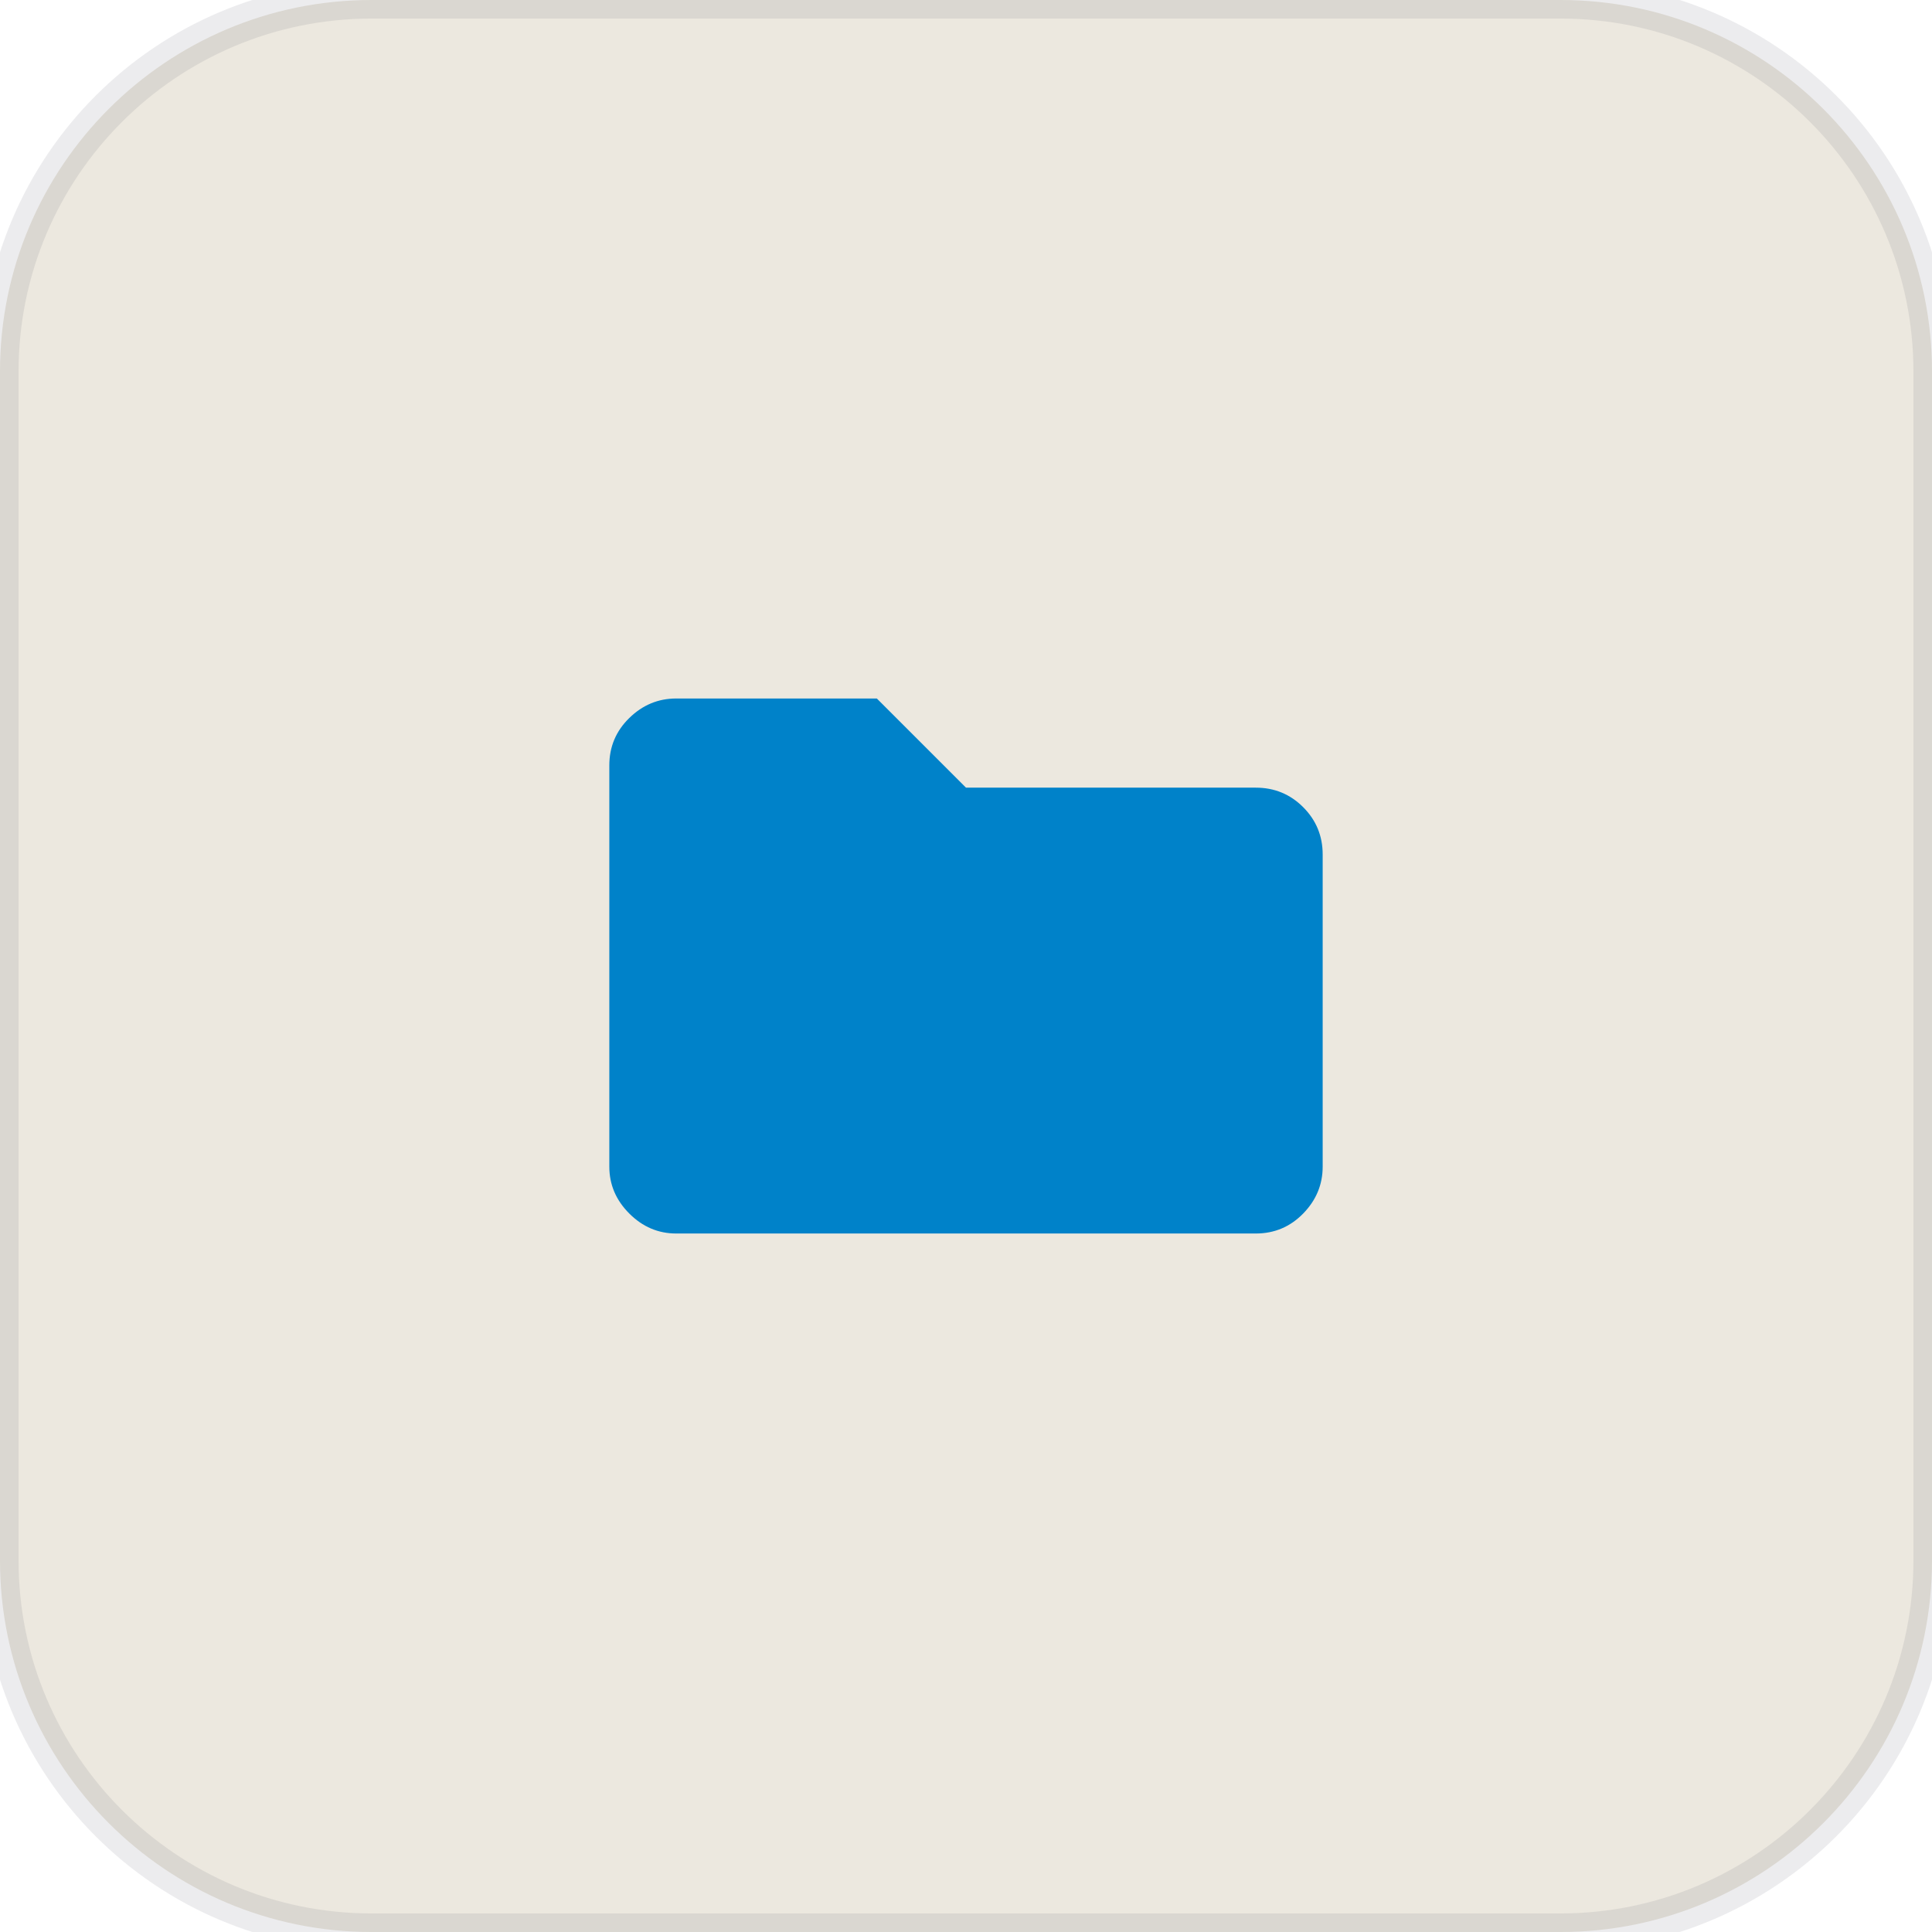
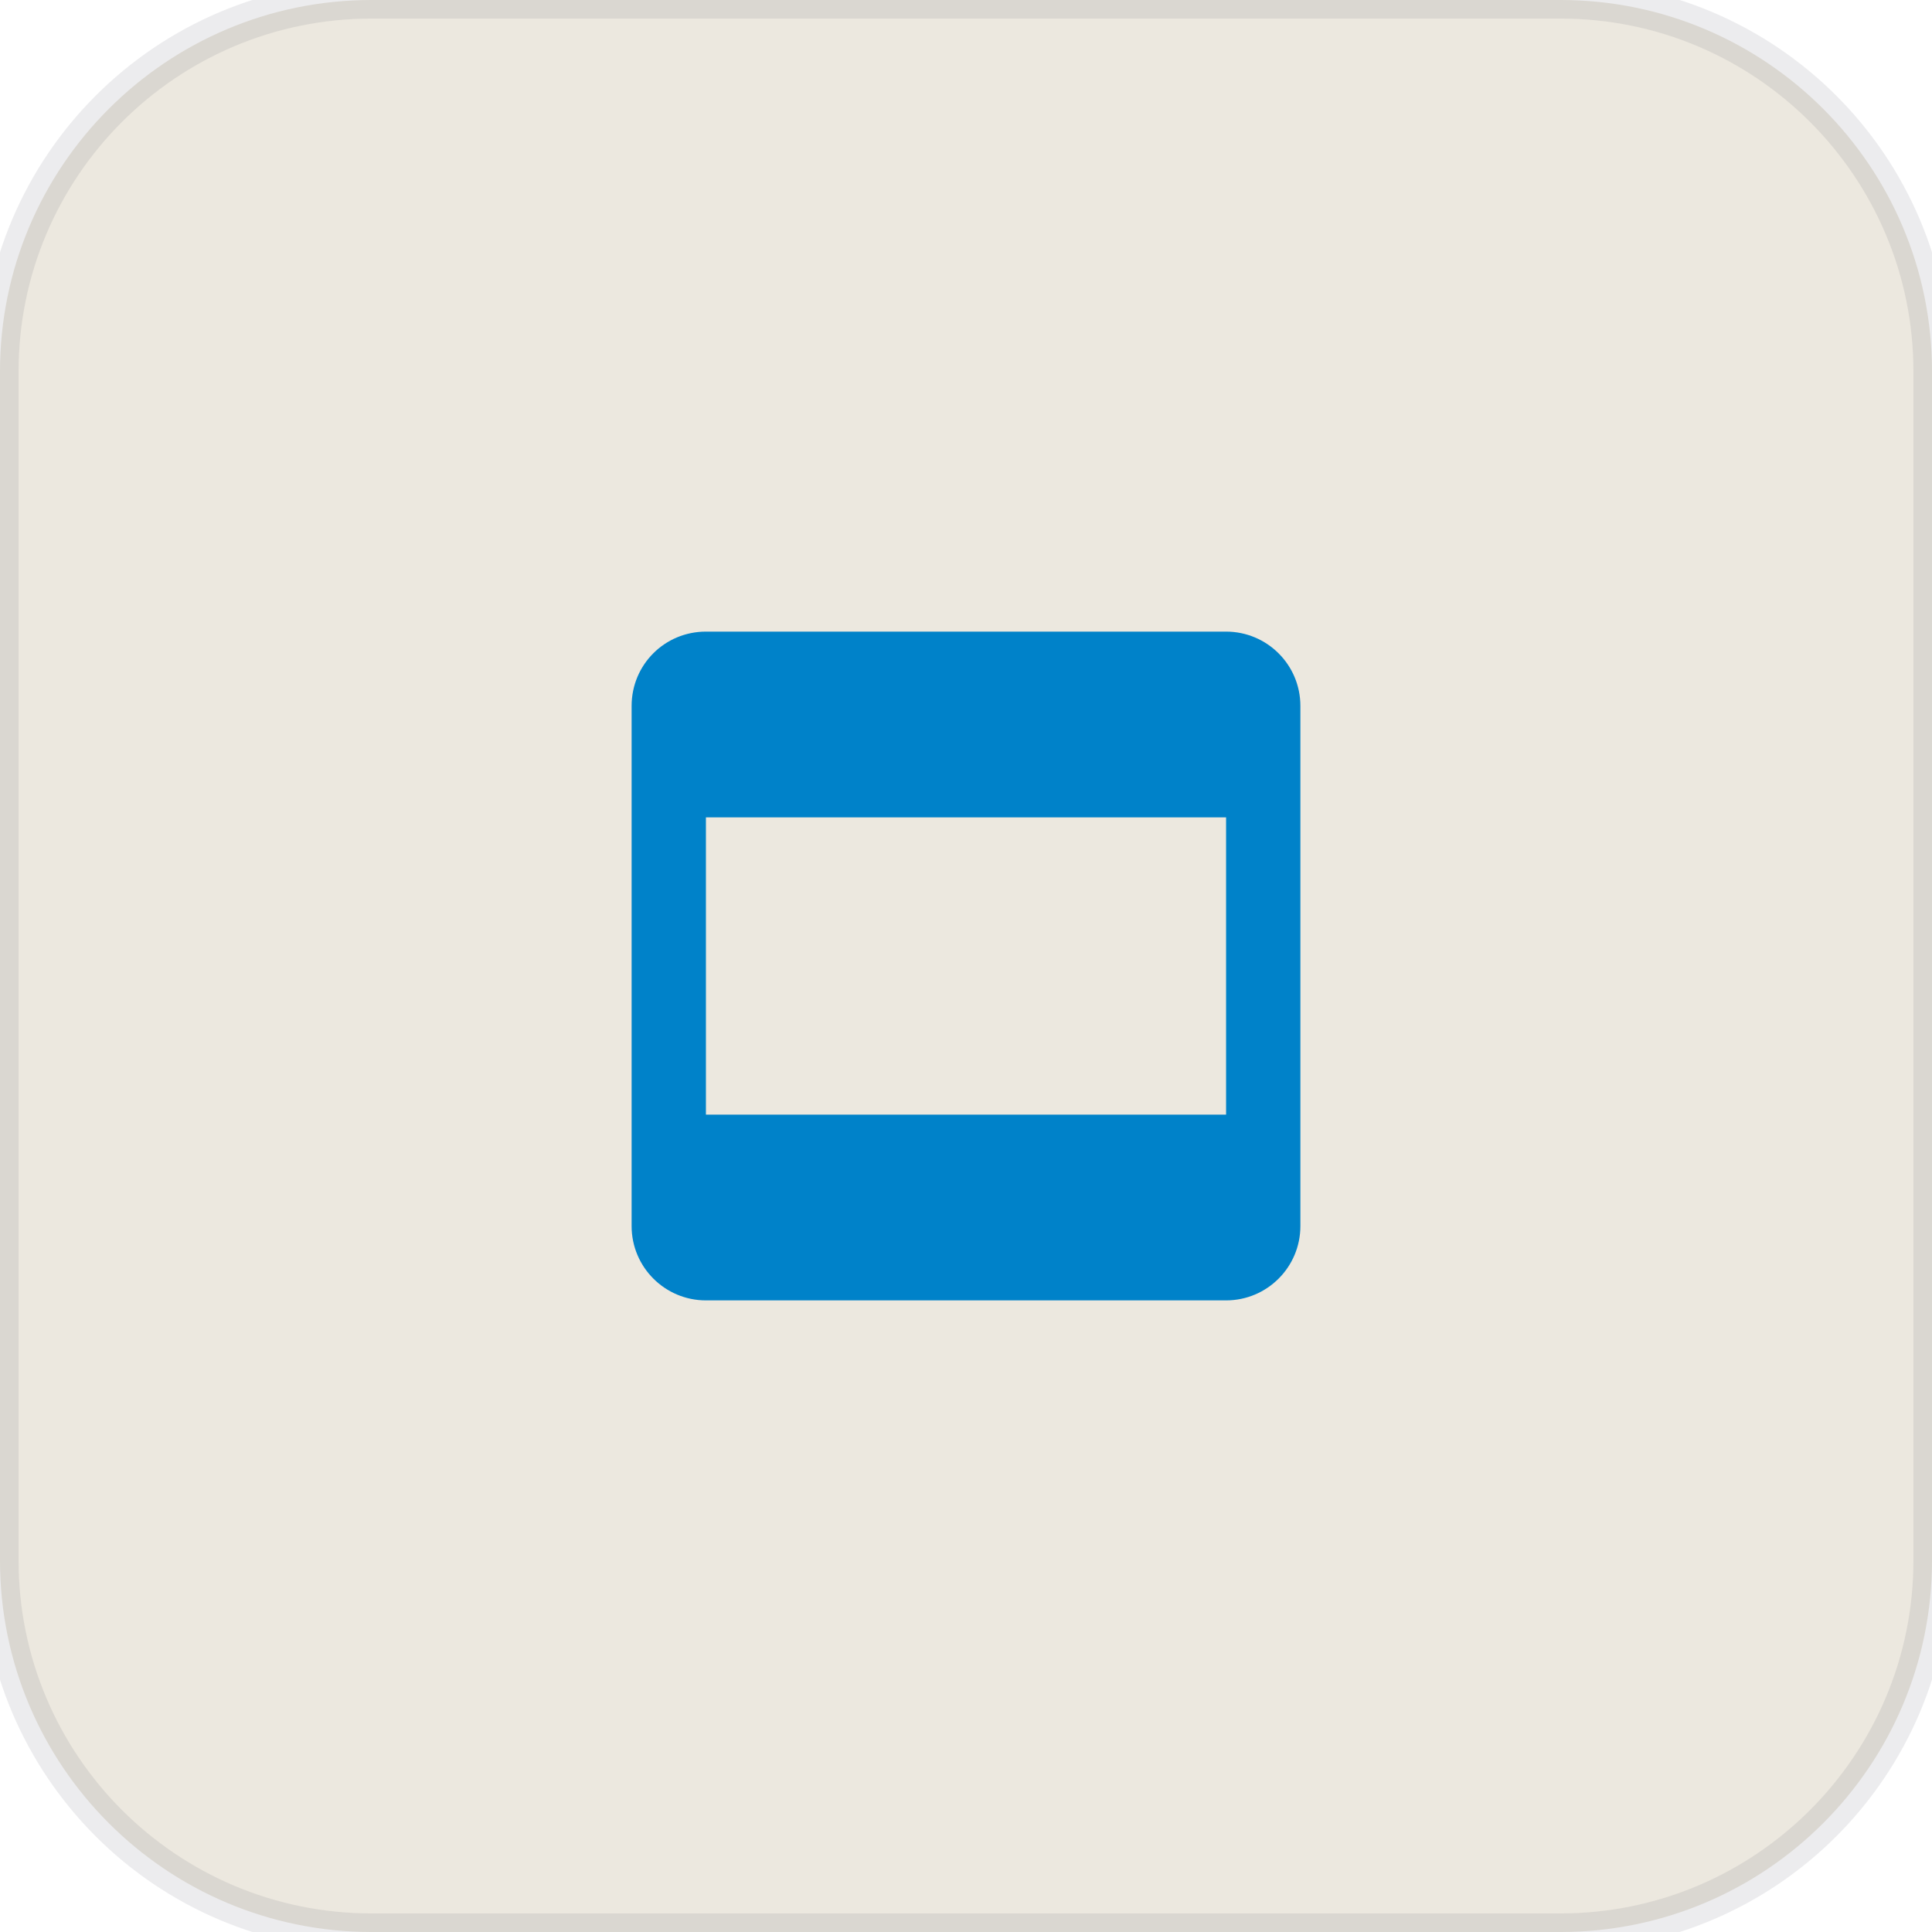
<svg xmlns="http://www.w3.org/2000/svg" width="52" height="52" viewBox="0 0 52 52" role="img">
  <rect width="52" height="52" rx="10" fill="#ECE8DF" />
  <rect width="52" height="52" rx="10" fill="none" stroke="rgba(20, 21, 46, 0.08)" stroke-width="1" />
-   <svg x="14" y="14" width="24" height="24" viewBox="0 -960 960 960" fill="#0082C9">
-     <path d="M168-192q-29 0-50.5-21.5T96-264v-432q0-30 21.5-51t50.5-21h216l96 96h312q30 0 51 21t21 51v336q0 29-21 50.5T792-192H168Z" />
+   <svg x="14" y="14" width="24" height="24" viewBox="0 0 24 24">
+     <path fill="#0082C9" d="M19,16H5V8H19M19,3H5C3.89,3 3,3.89 3,5V19A2,2 0 0,0 5,21H19A2,2 0 0,0 21,19V5C21,3.89 20.1,3 19,3Z" />
  </svg>
</svg>
